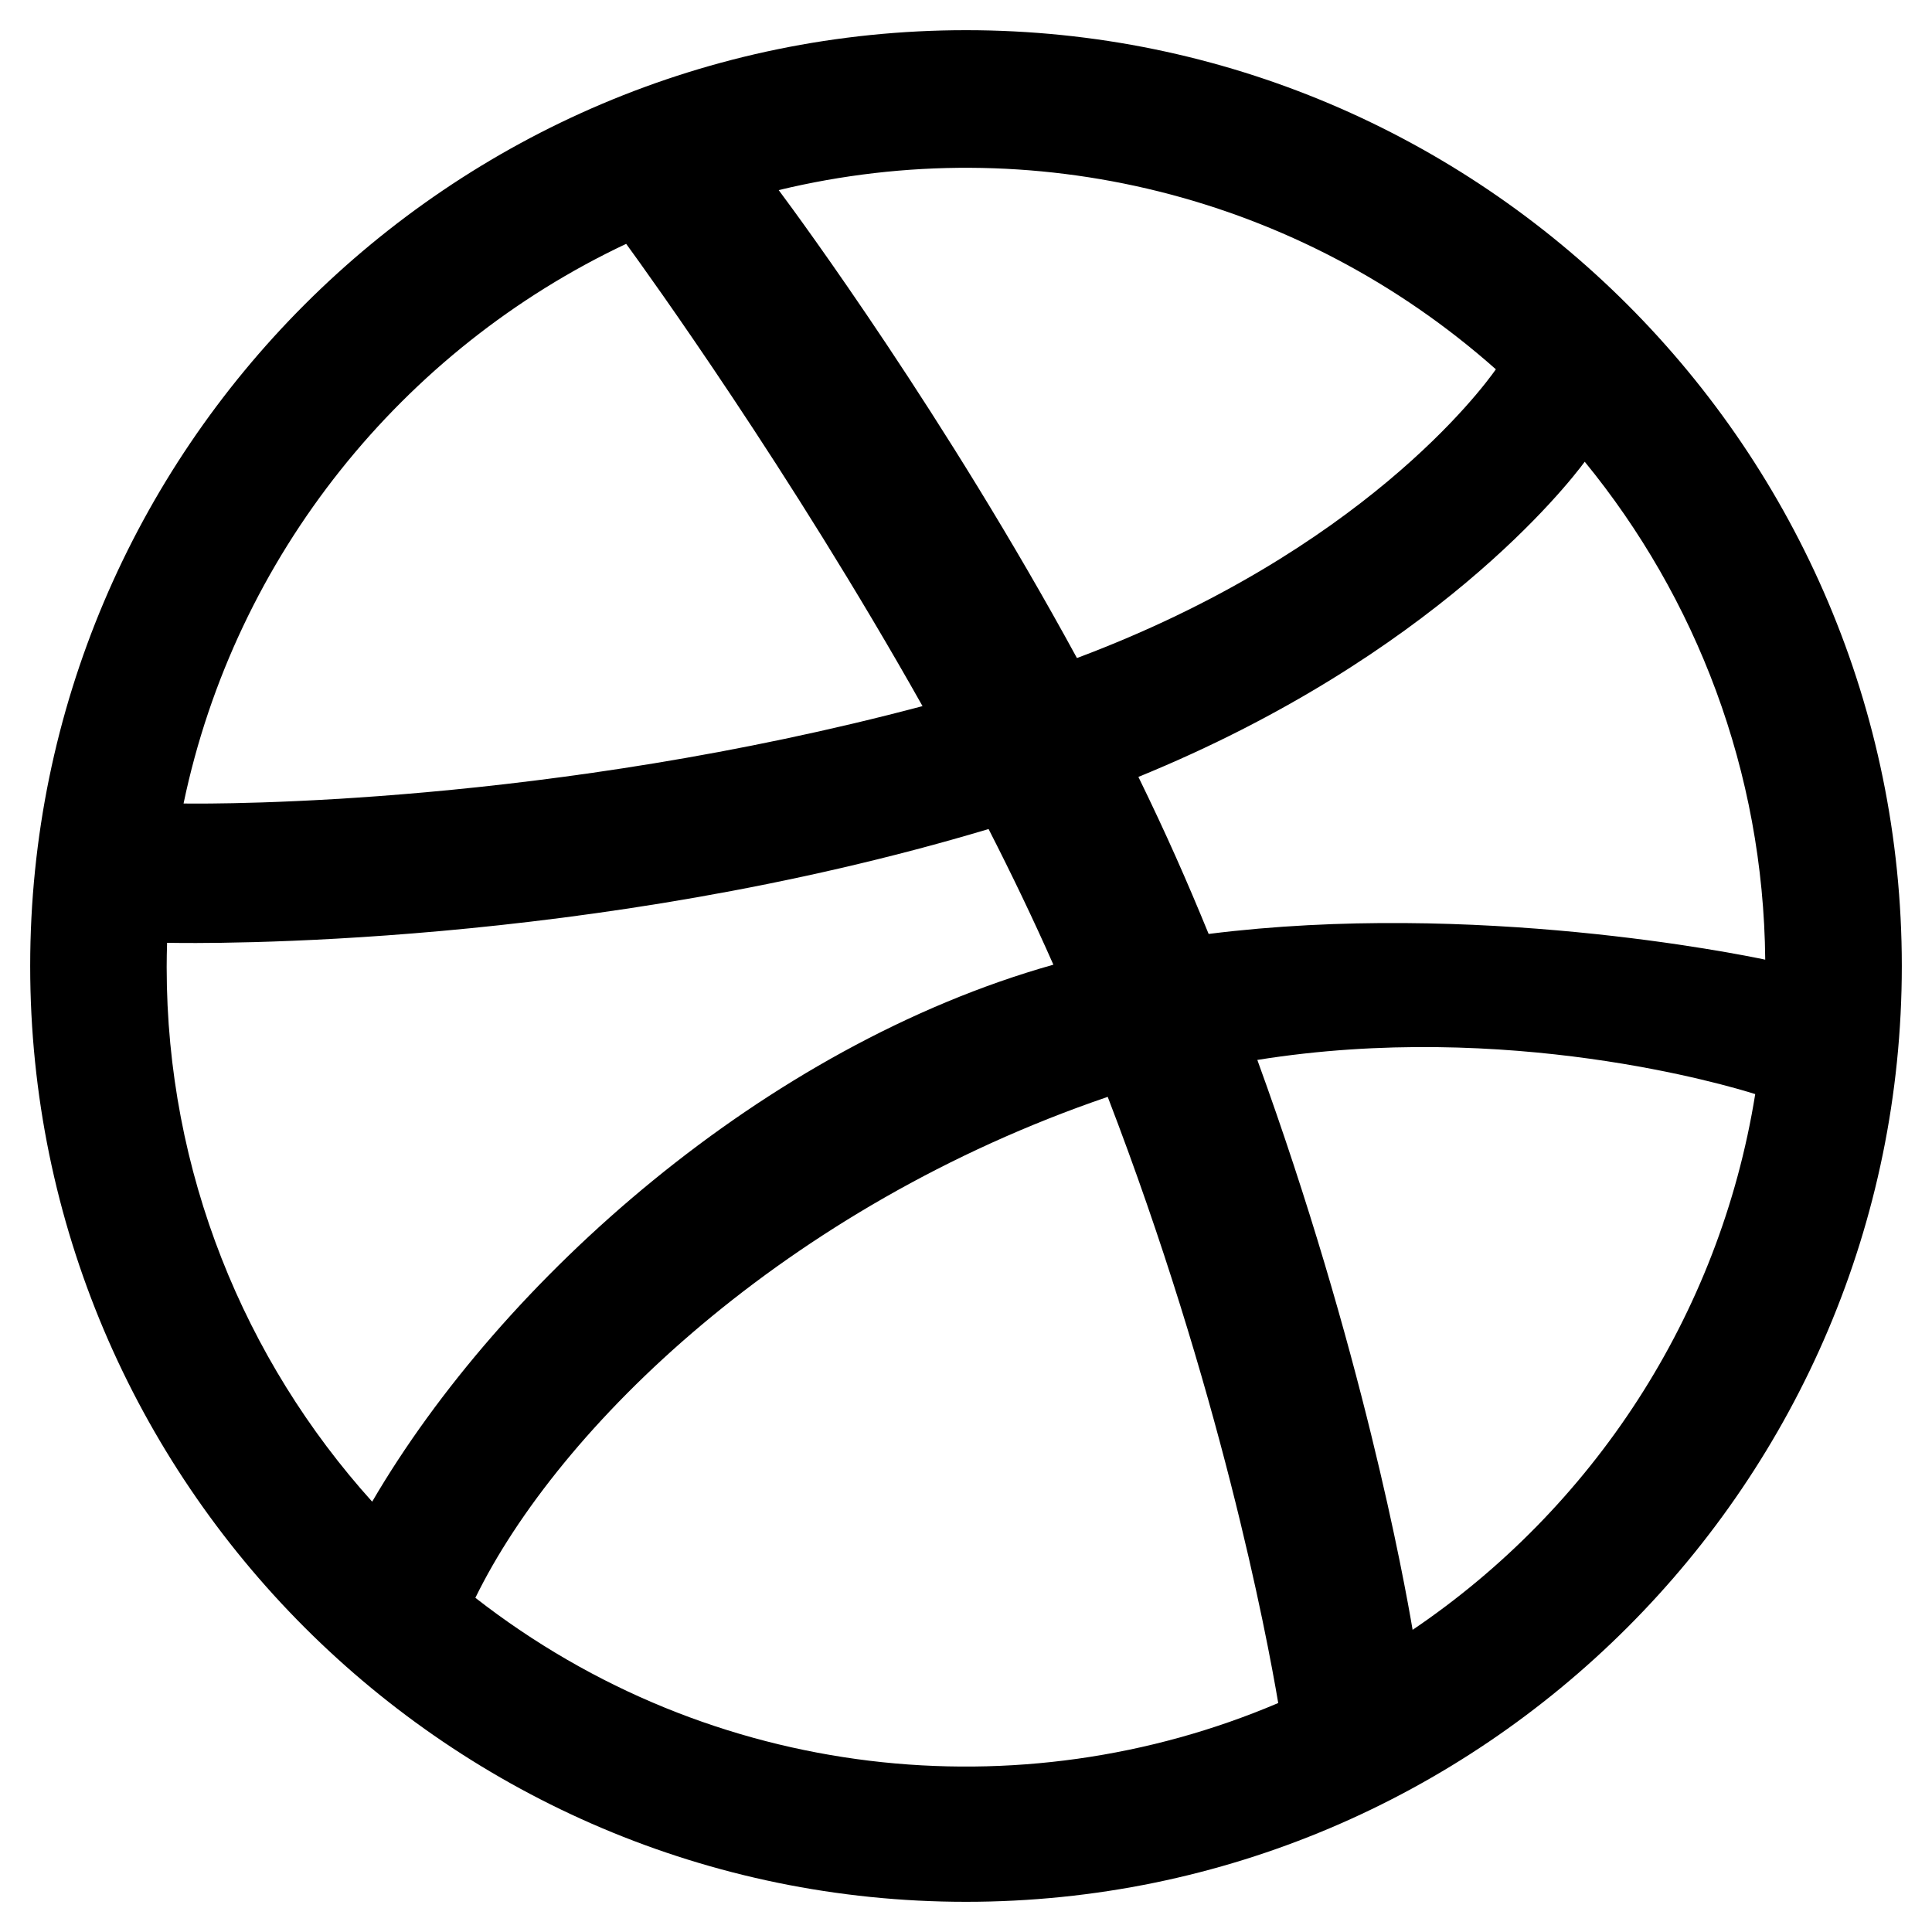
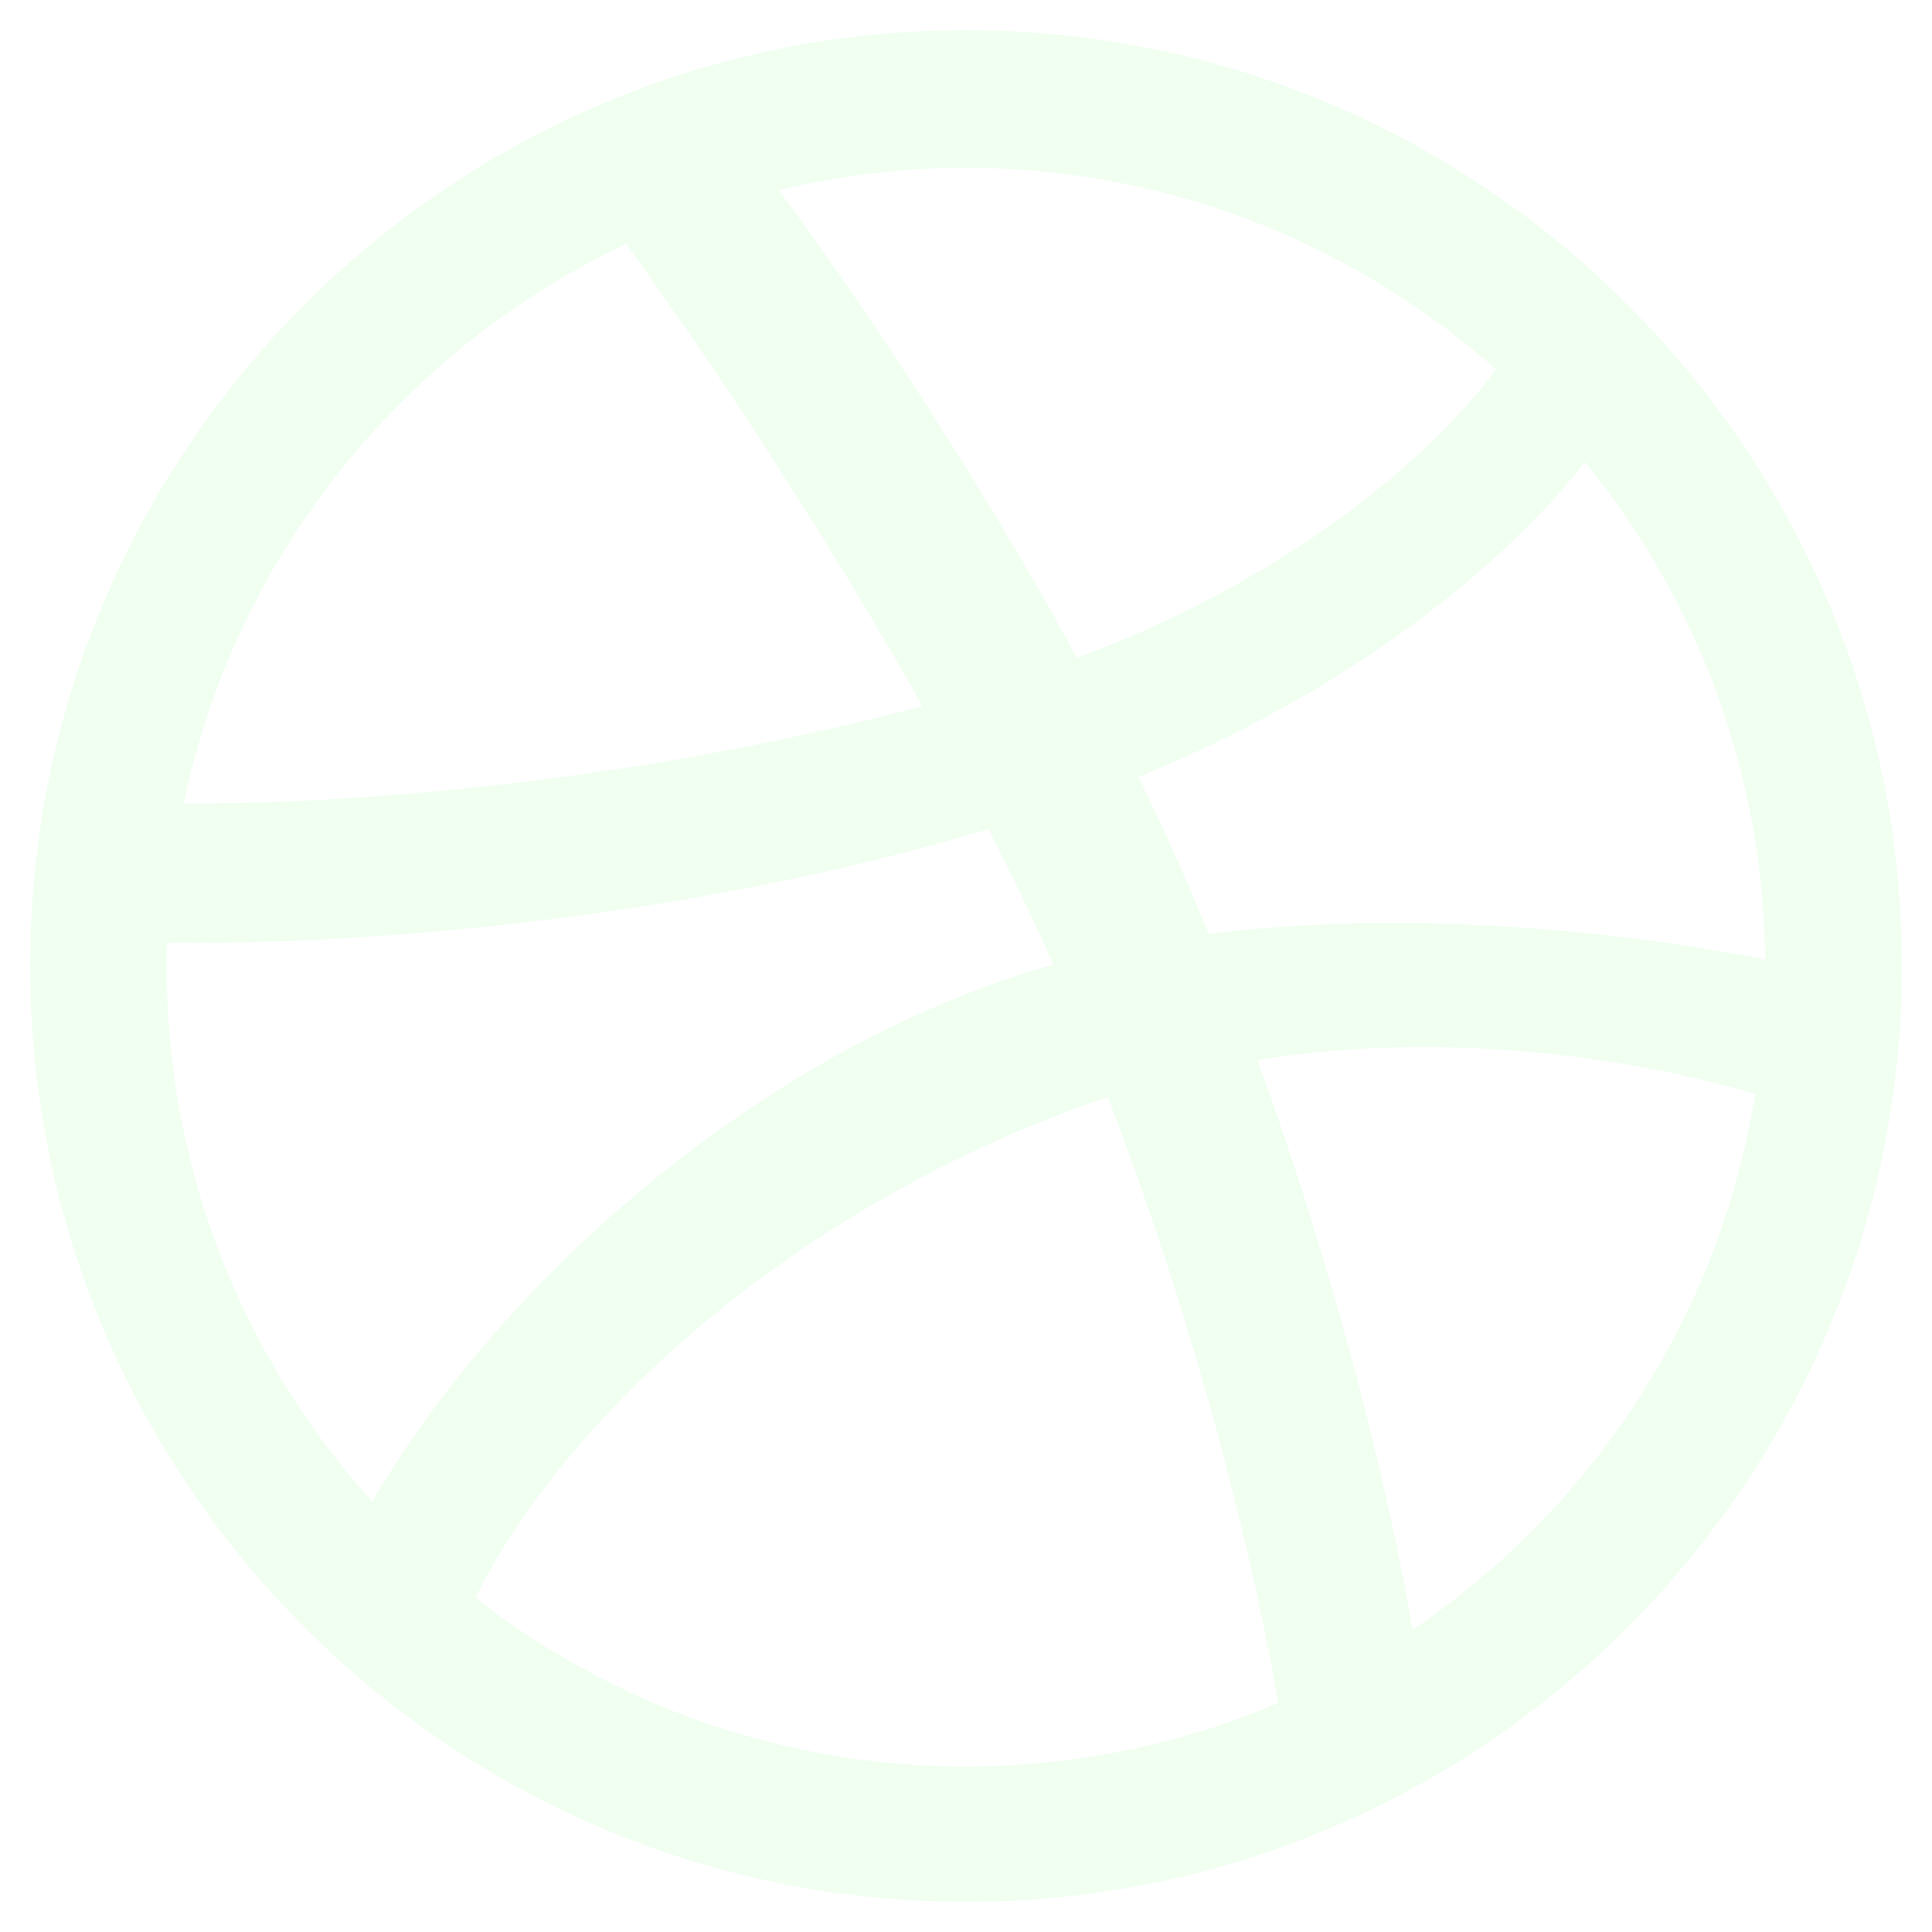
<svg xmlns="http://www.w3.org/2000/svg" aria-hidden="true" focusable="false" data-prefix="fab" data-icon="dribbble" class="svg-inline--fa fa-dribbble fa-w-16" role="img" viewBox="0 0 512 512">
-   <path fill="currentColor" d="M256 8C119.252 8 8 119.252 8 256s111.252 248 248 248 248-111.252 248-248S392.748 8 256 8zm163.97 114.366c29.503 36.046 47.369 81.957 47.835 131.955-6.984-1.477-77.018-15.682-147.502-6.818-5.752-14.041-11.181-26.393-18.617-41.614 78.321-31.977 113.818-77.482 118.284-83.523zM396.421 97.87c-3.81 5.427-35.697 48.286-111.021 76.519-34.712-63.776-73.185-116.168-79.04-124.008 67.176-16.193 137.966 1.27 190.061 47.489zm-230.48-33.25c5.585 7.659 43.438 60.116 78.537 122.509-99.087 26.313-186.36 25.934-195.834 25.809C62.38 147.205 106.678 92.573 165.941 64.62zM44.17 256.323c0-2.166.043-4.322.108-6.473 9.268.19 111.92 1.513 217.706-30.146 6.064 11.868 11.857 23.915 17.174 35.949-76.599 21.575-146.194 83.527-180.531 142.306C64.794 360.405 44.17 310.73 44.17 256.323zm81.807 167.113c22.127-45.233 82.178-103.622 167.579-132.756 29.74 77.283 42.039 142.053 45.189 160.638-68.112 29.013-150.015 21.053-212.768-27.882zm248.38 8.489c-2.171-12.886-13.446-74.897-41.152-151.033 66.38-10.626 124.7 6.768 131.947 9.055-9.442 58.941-43.273 109.844-90.795 141.978z" />
+   <path fill="honeydew" d="M256 8C119.252 8 8 119.252 8 256s111.252 248 248 248 248-111.252 248-248S392.748 8 256 8zm163.97 114.366c29.503 36.046 47.369 81.957 47.835 131.955-6.984-1.477-77.018-15.682-147.502-6.818-5.752-14.041-11.181-26.393-18.617-41.614 78.321-31.977 113.818-77.482 118.284-83.523zM396.421 97.87c-3.81 5.427-35.697 48.286-111.021 76.519-34.712-63.776-73.185-116.168-79.04-124.008 67.176-16.193 137.966 1.27 190.061 47.489zm-230.48-33.25c5.585 7.659 43.438 60.116 78.537 122.509-99.087 26.313-186.36 25.934-195.834 25.809C62.38 147.205 106.678 92.573 165.941 64.62zM44.17 256.323c0-2.166.043-4.322.108-6.473 9.268.19 111.92 1.513 217.706-30.146 6.064 11.868 11.857 23.915 17.174 35.949-76.599 21.575-146.194 83.527-180.531 142.306C64.794 360.405 44.17 310.73 44.17 256.323zm81.807 167.113c22.127-45.233 82.178-103.622 167.579-132.756 29.74 77.283 42.039 142.053 45.189 160.638-68.112 29.013-150.015 21.053-212.768-27.882zm248.38 8.489c-2.171-12.886-13.446-74.897-41.152-151.033 66.38-10.626 124.7 6.768 131.947 9.055-9.442 58.941-43.273 109.844-90.795 141.978z" />
</svg>
